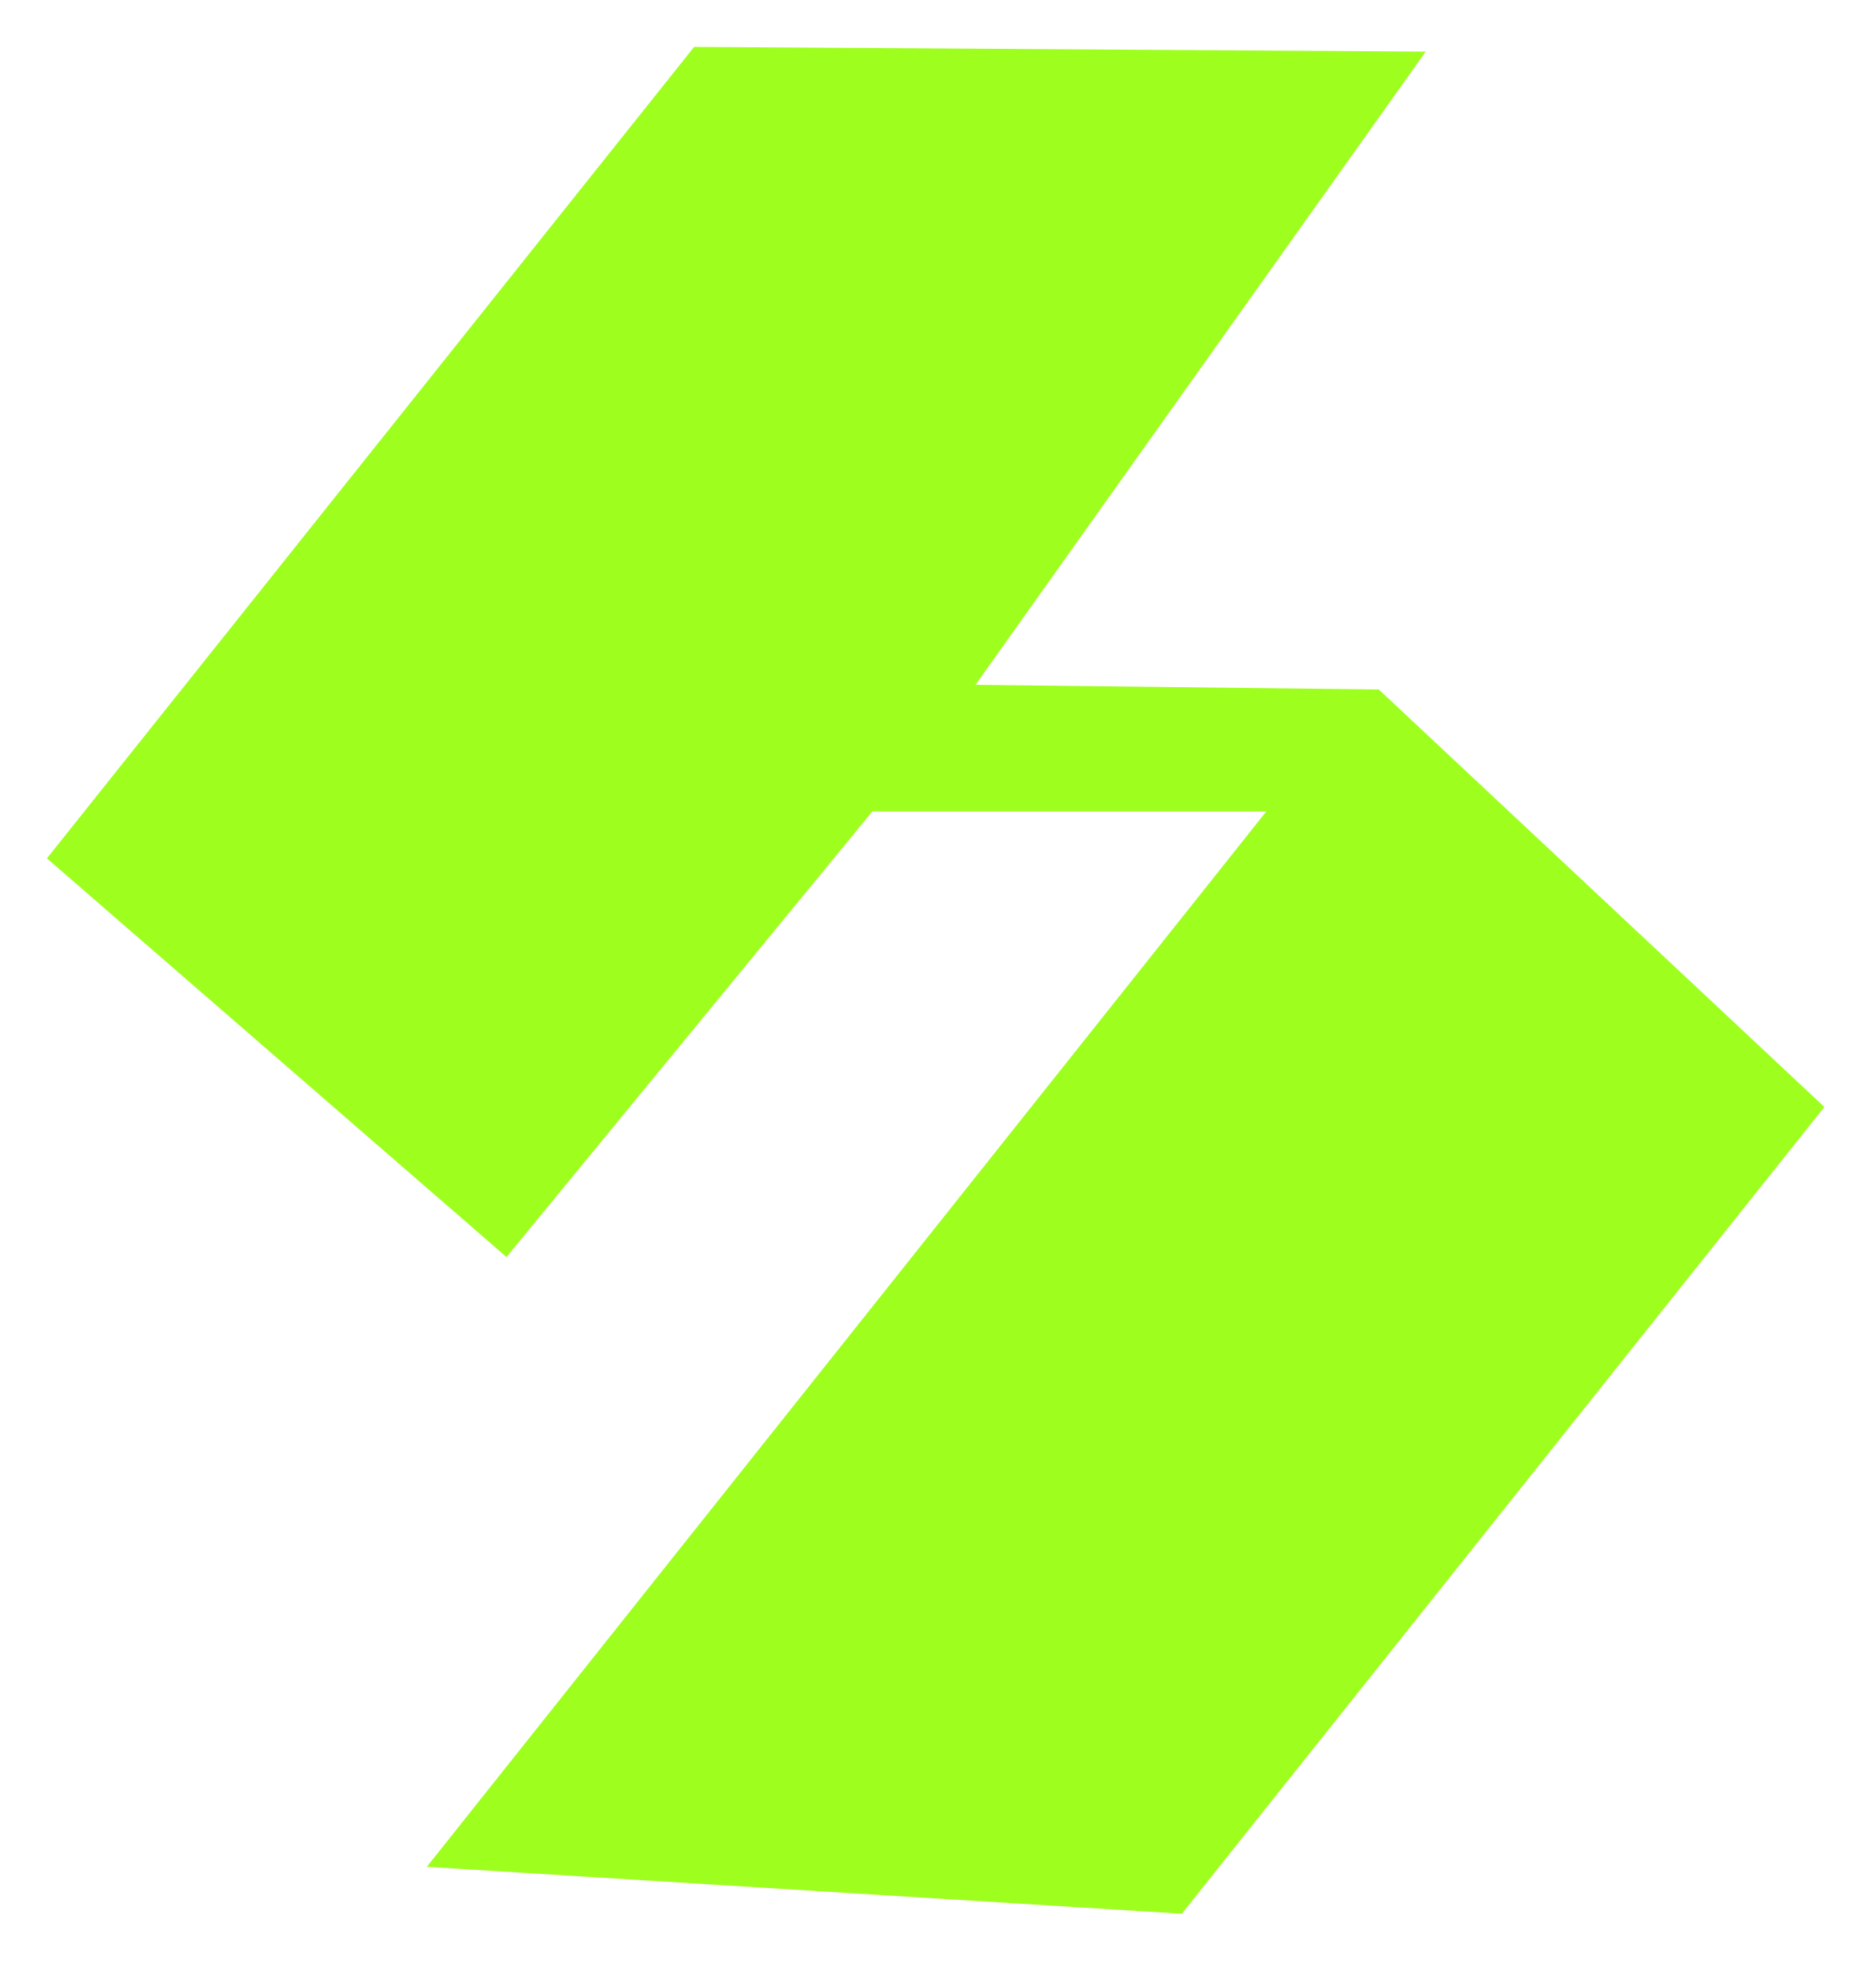
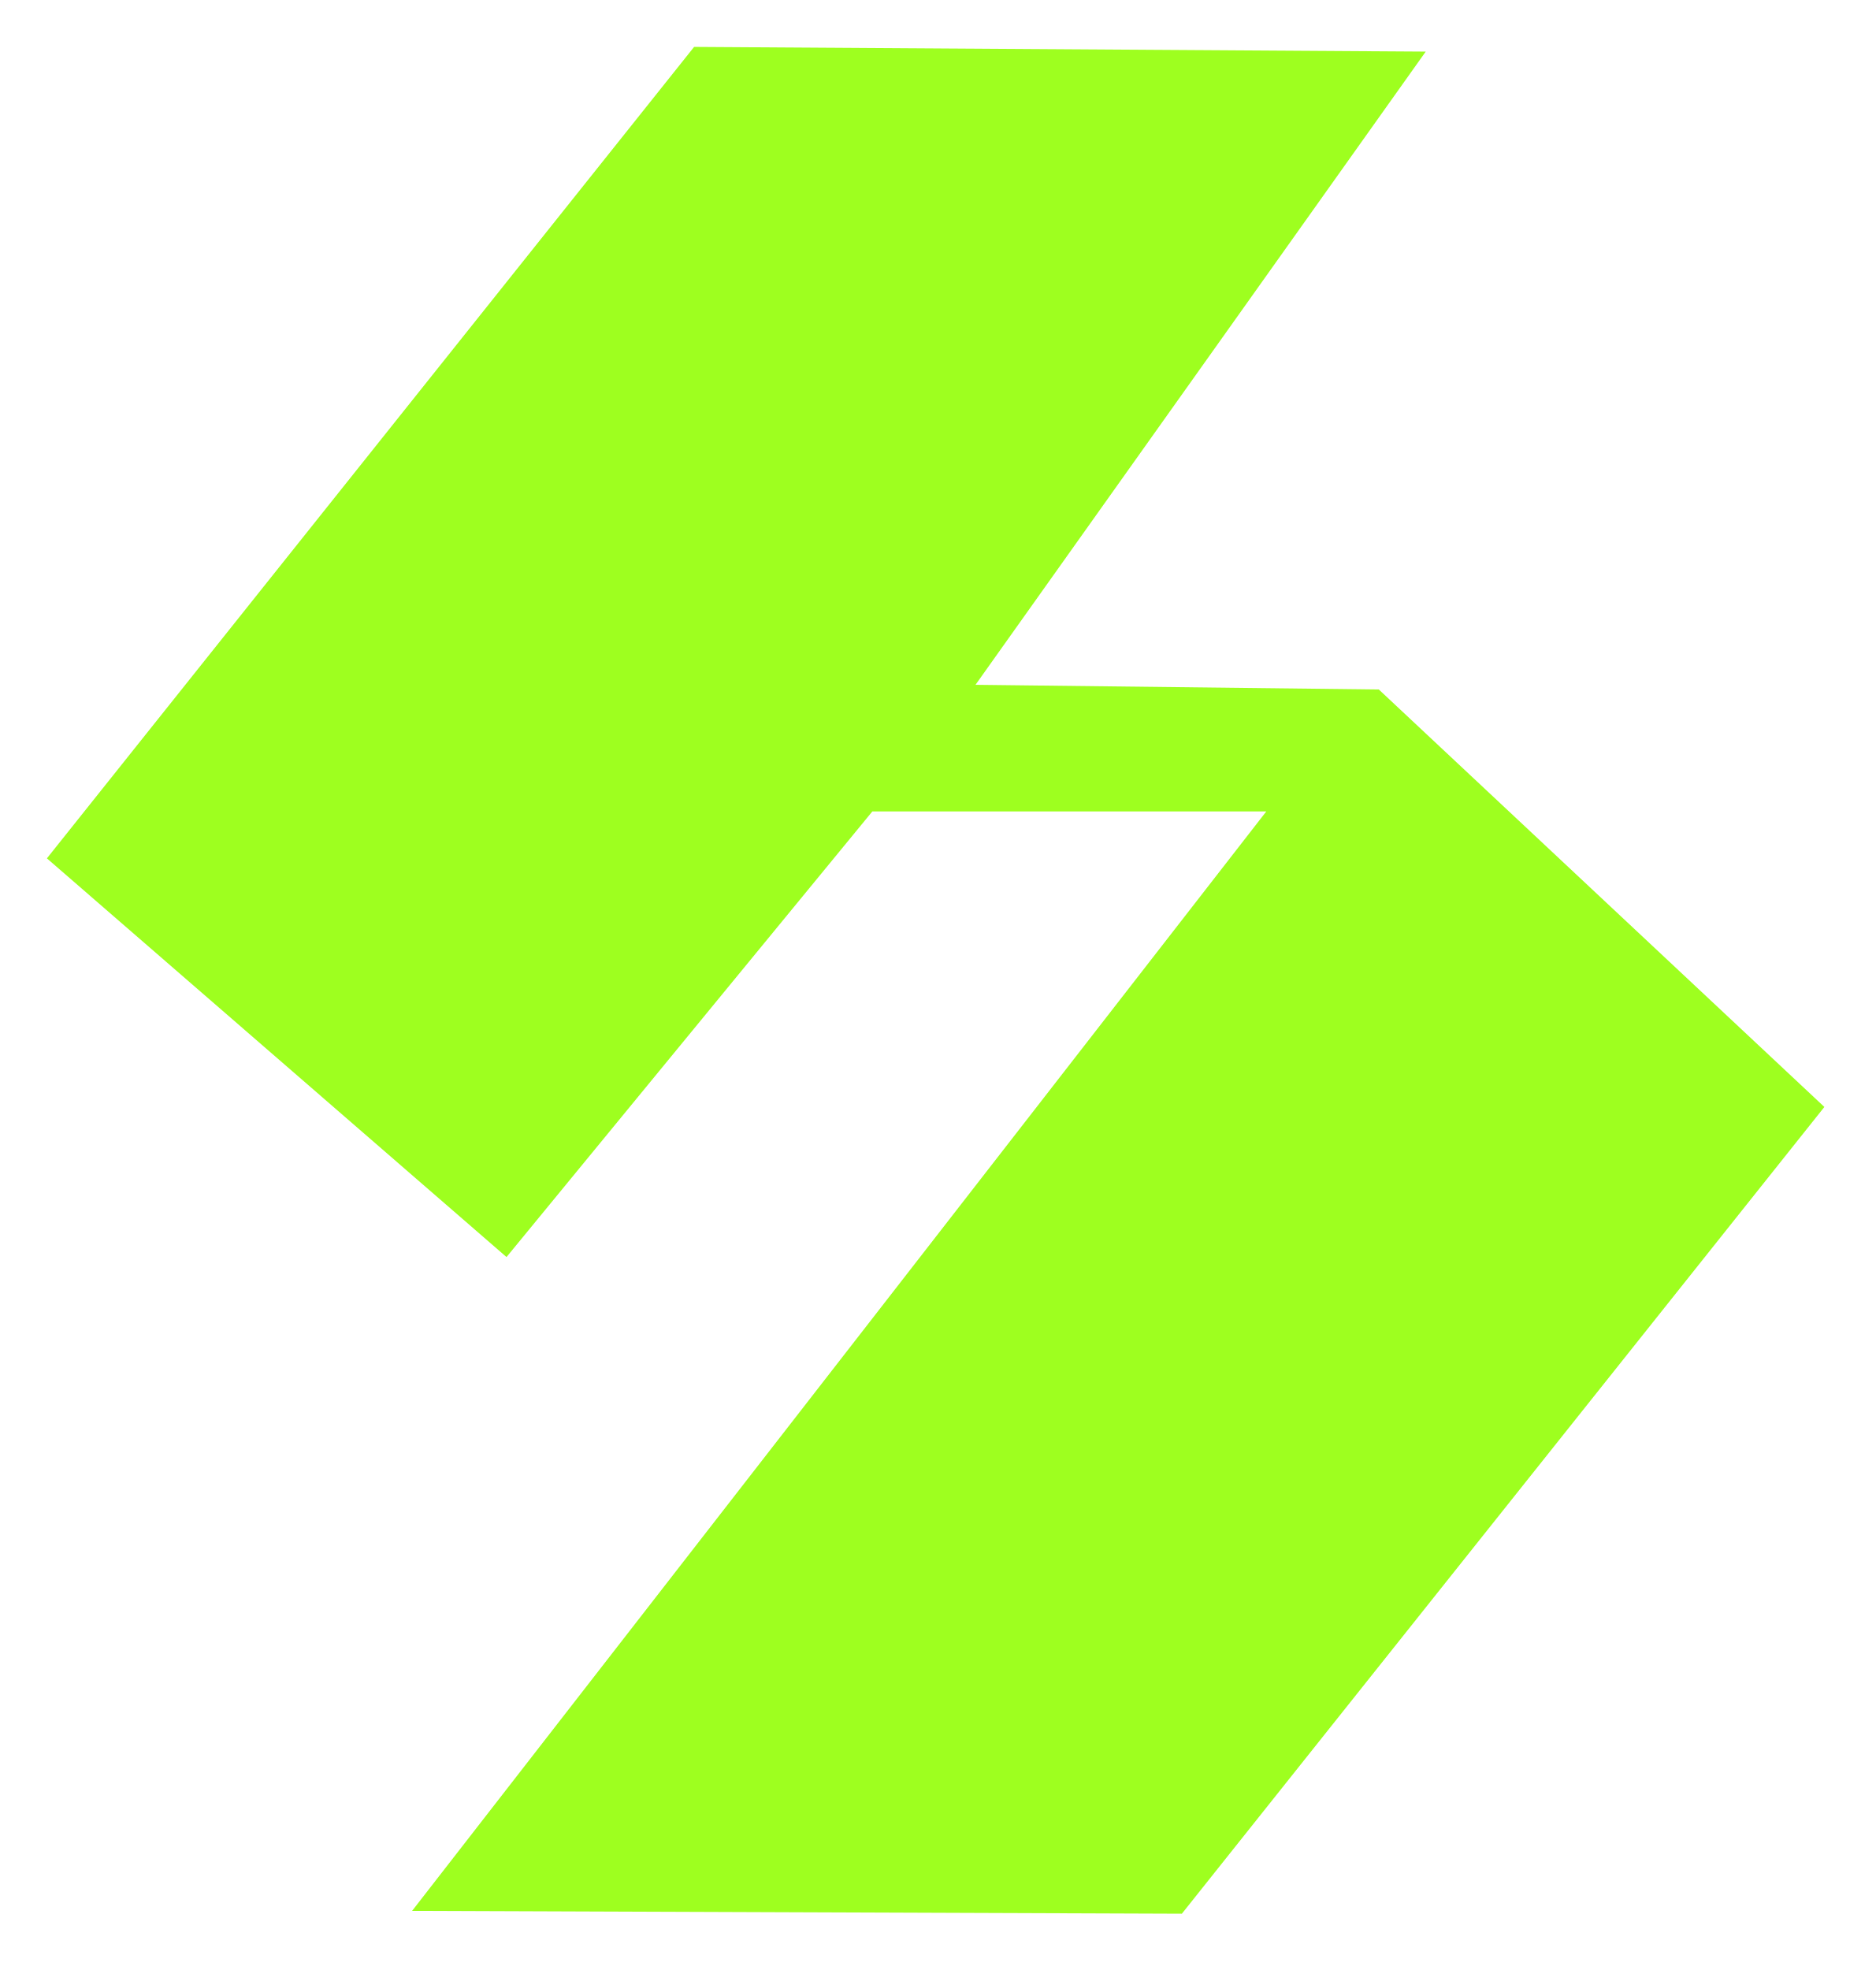
- <svg xmlns="http://www.w3.org/2000/svg" viewBox="140 95 400 420" role="img" aria-label="Green logo">
-   <path d="M 288 105 L 150 278 L 248 363 L 326 268 L 410 268 L 231 493 L 392 503 L 529 331 L 434 242 L 348 241 L 444 106 Z" fill="#9eff1f" />
+ <svg xmlns="http://www.w3.org/2000/svg" viewBox="140 95 400 420" role="img" aria-label="Green logo" version="1.1" id="svg1">
+   <defs id="defs1" />
+   <path d="m 288,105 -138,173 98,85 78,-95 h 84 L 227.868,502.395 392,503 529,331 434,242 348,241 444,106 Z" fill="#9eff1f" id="path1" />
</svg>
